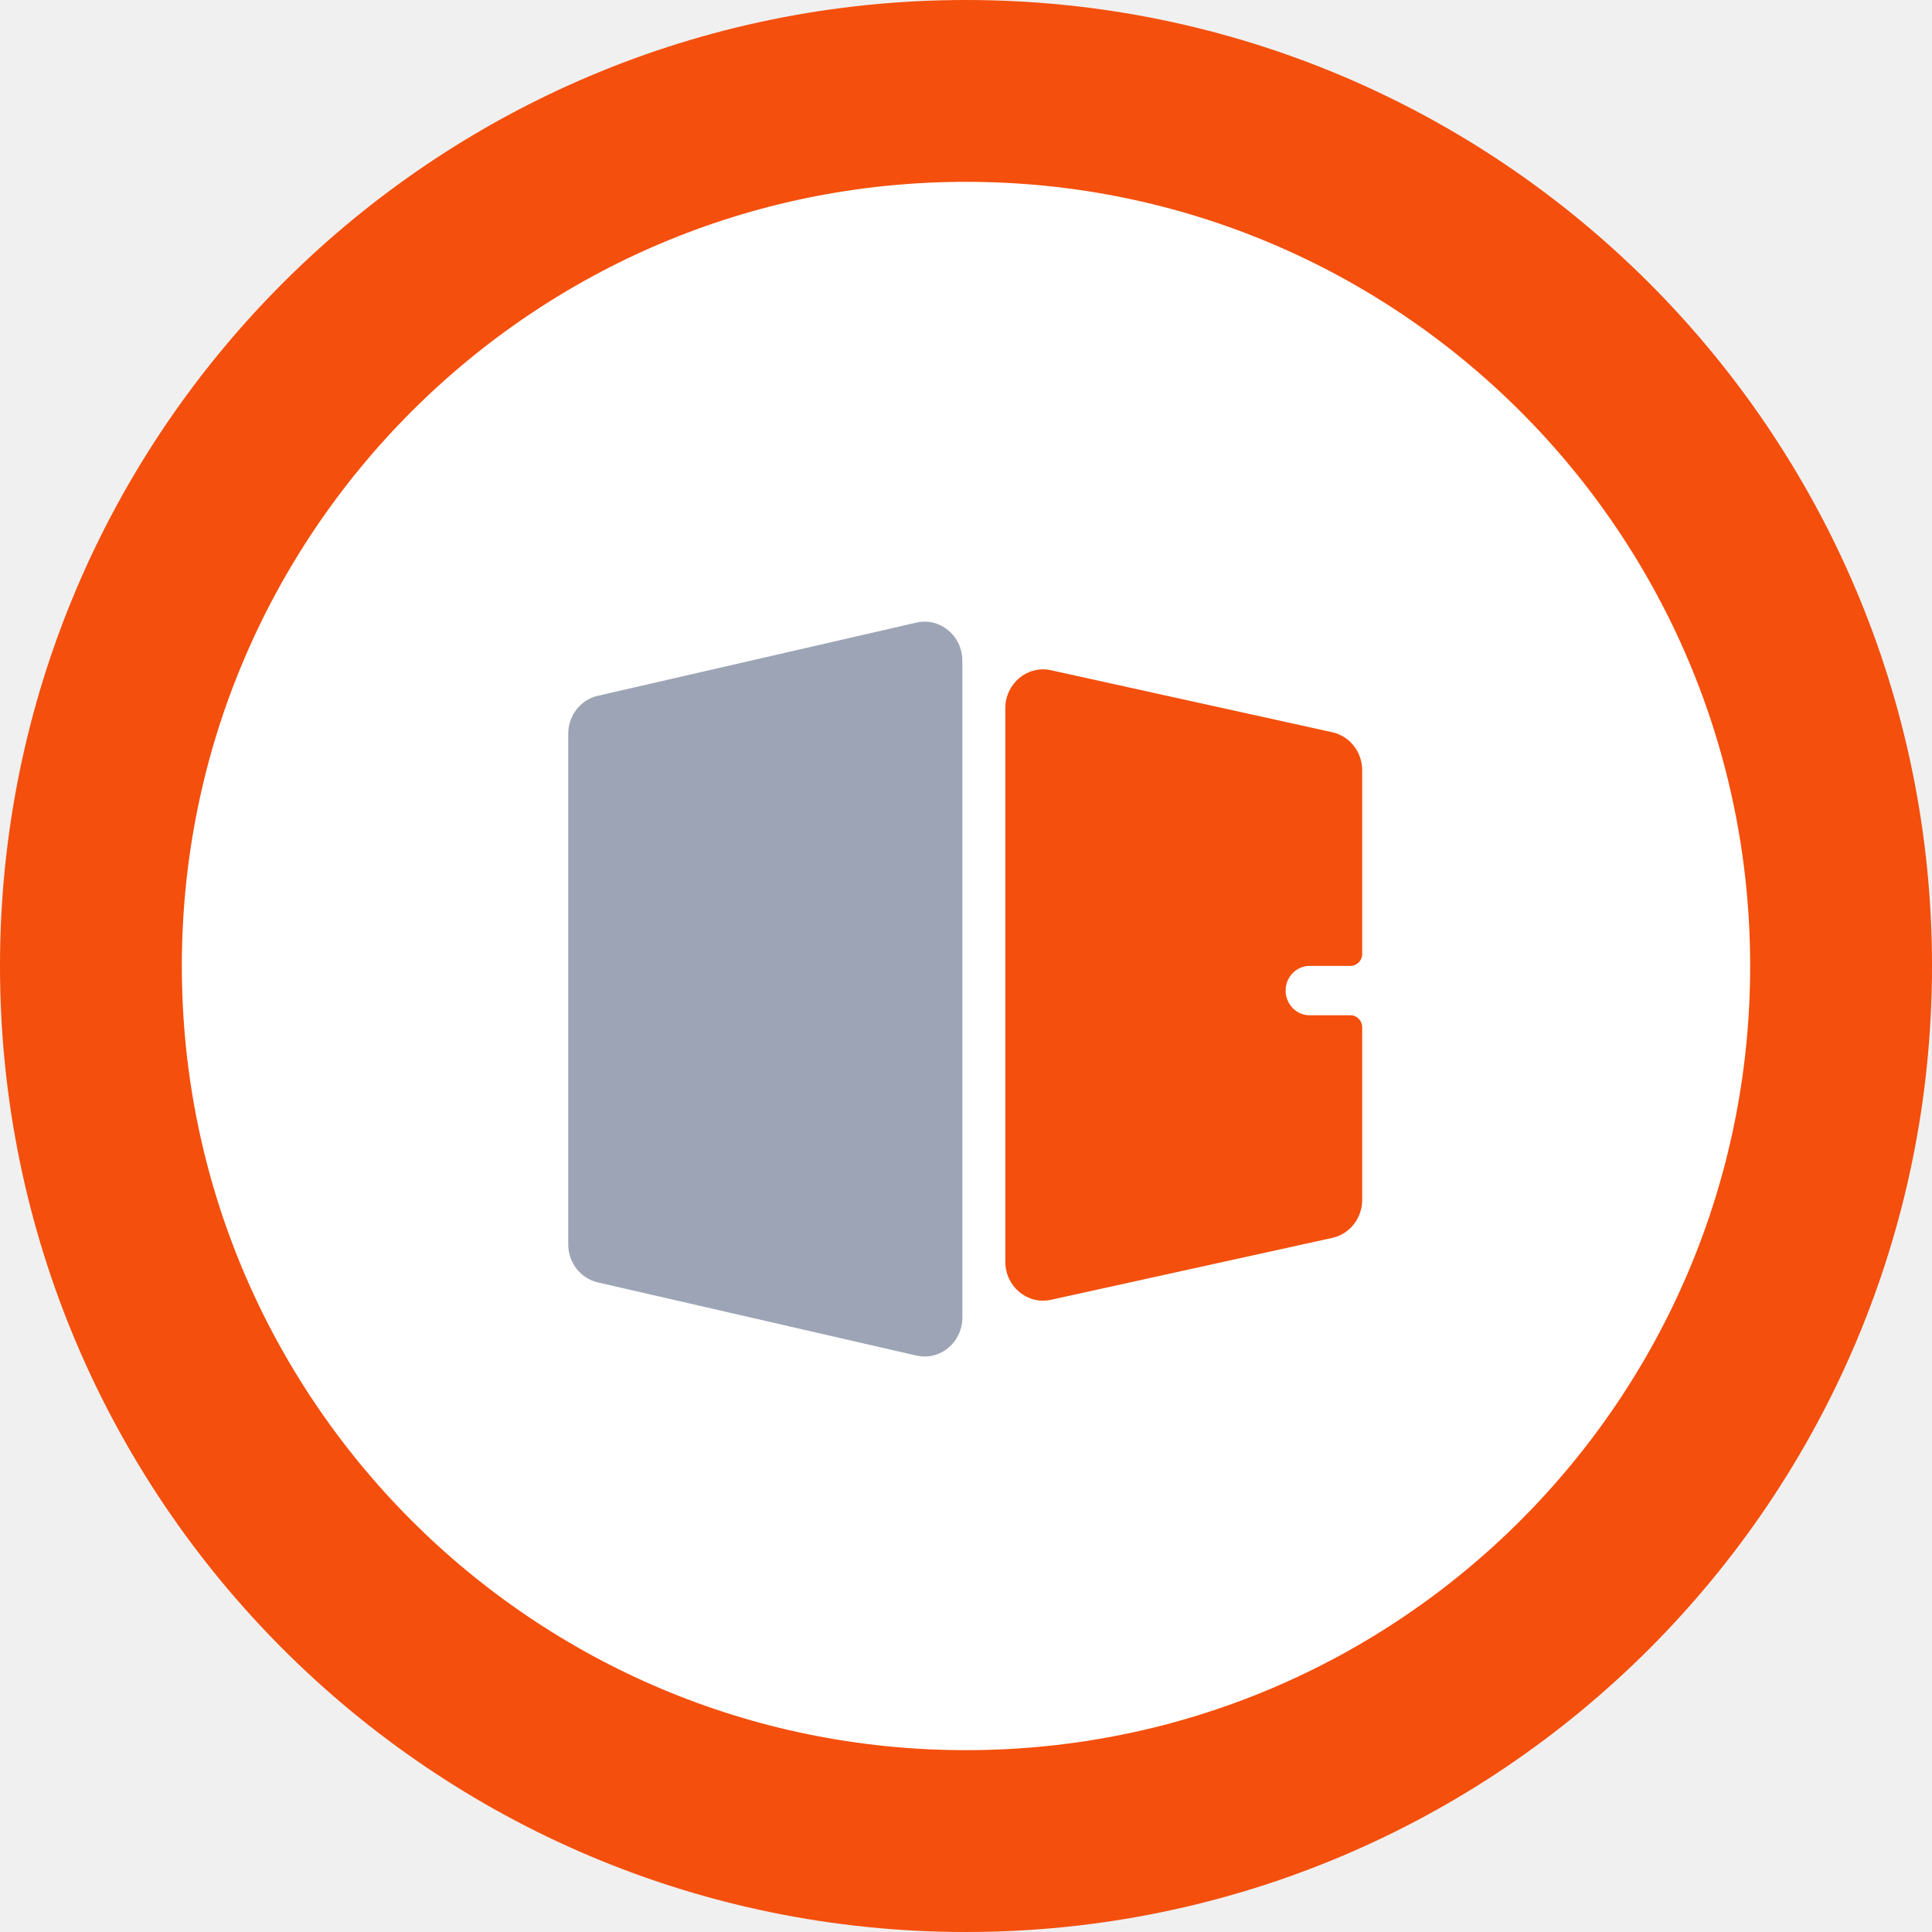
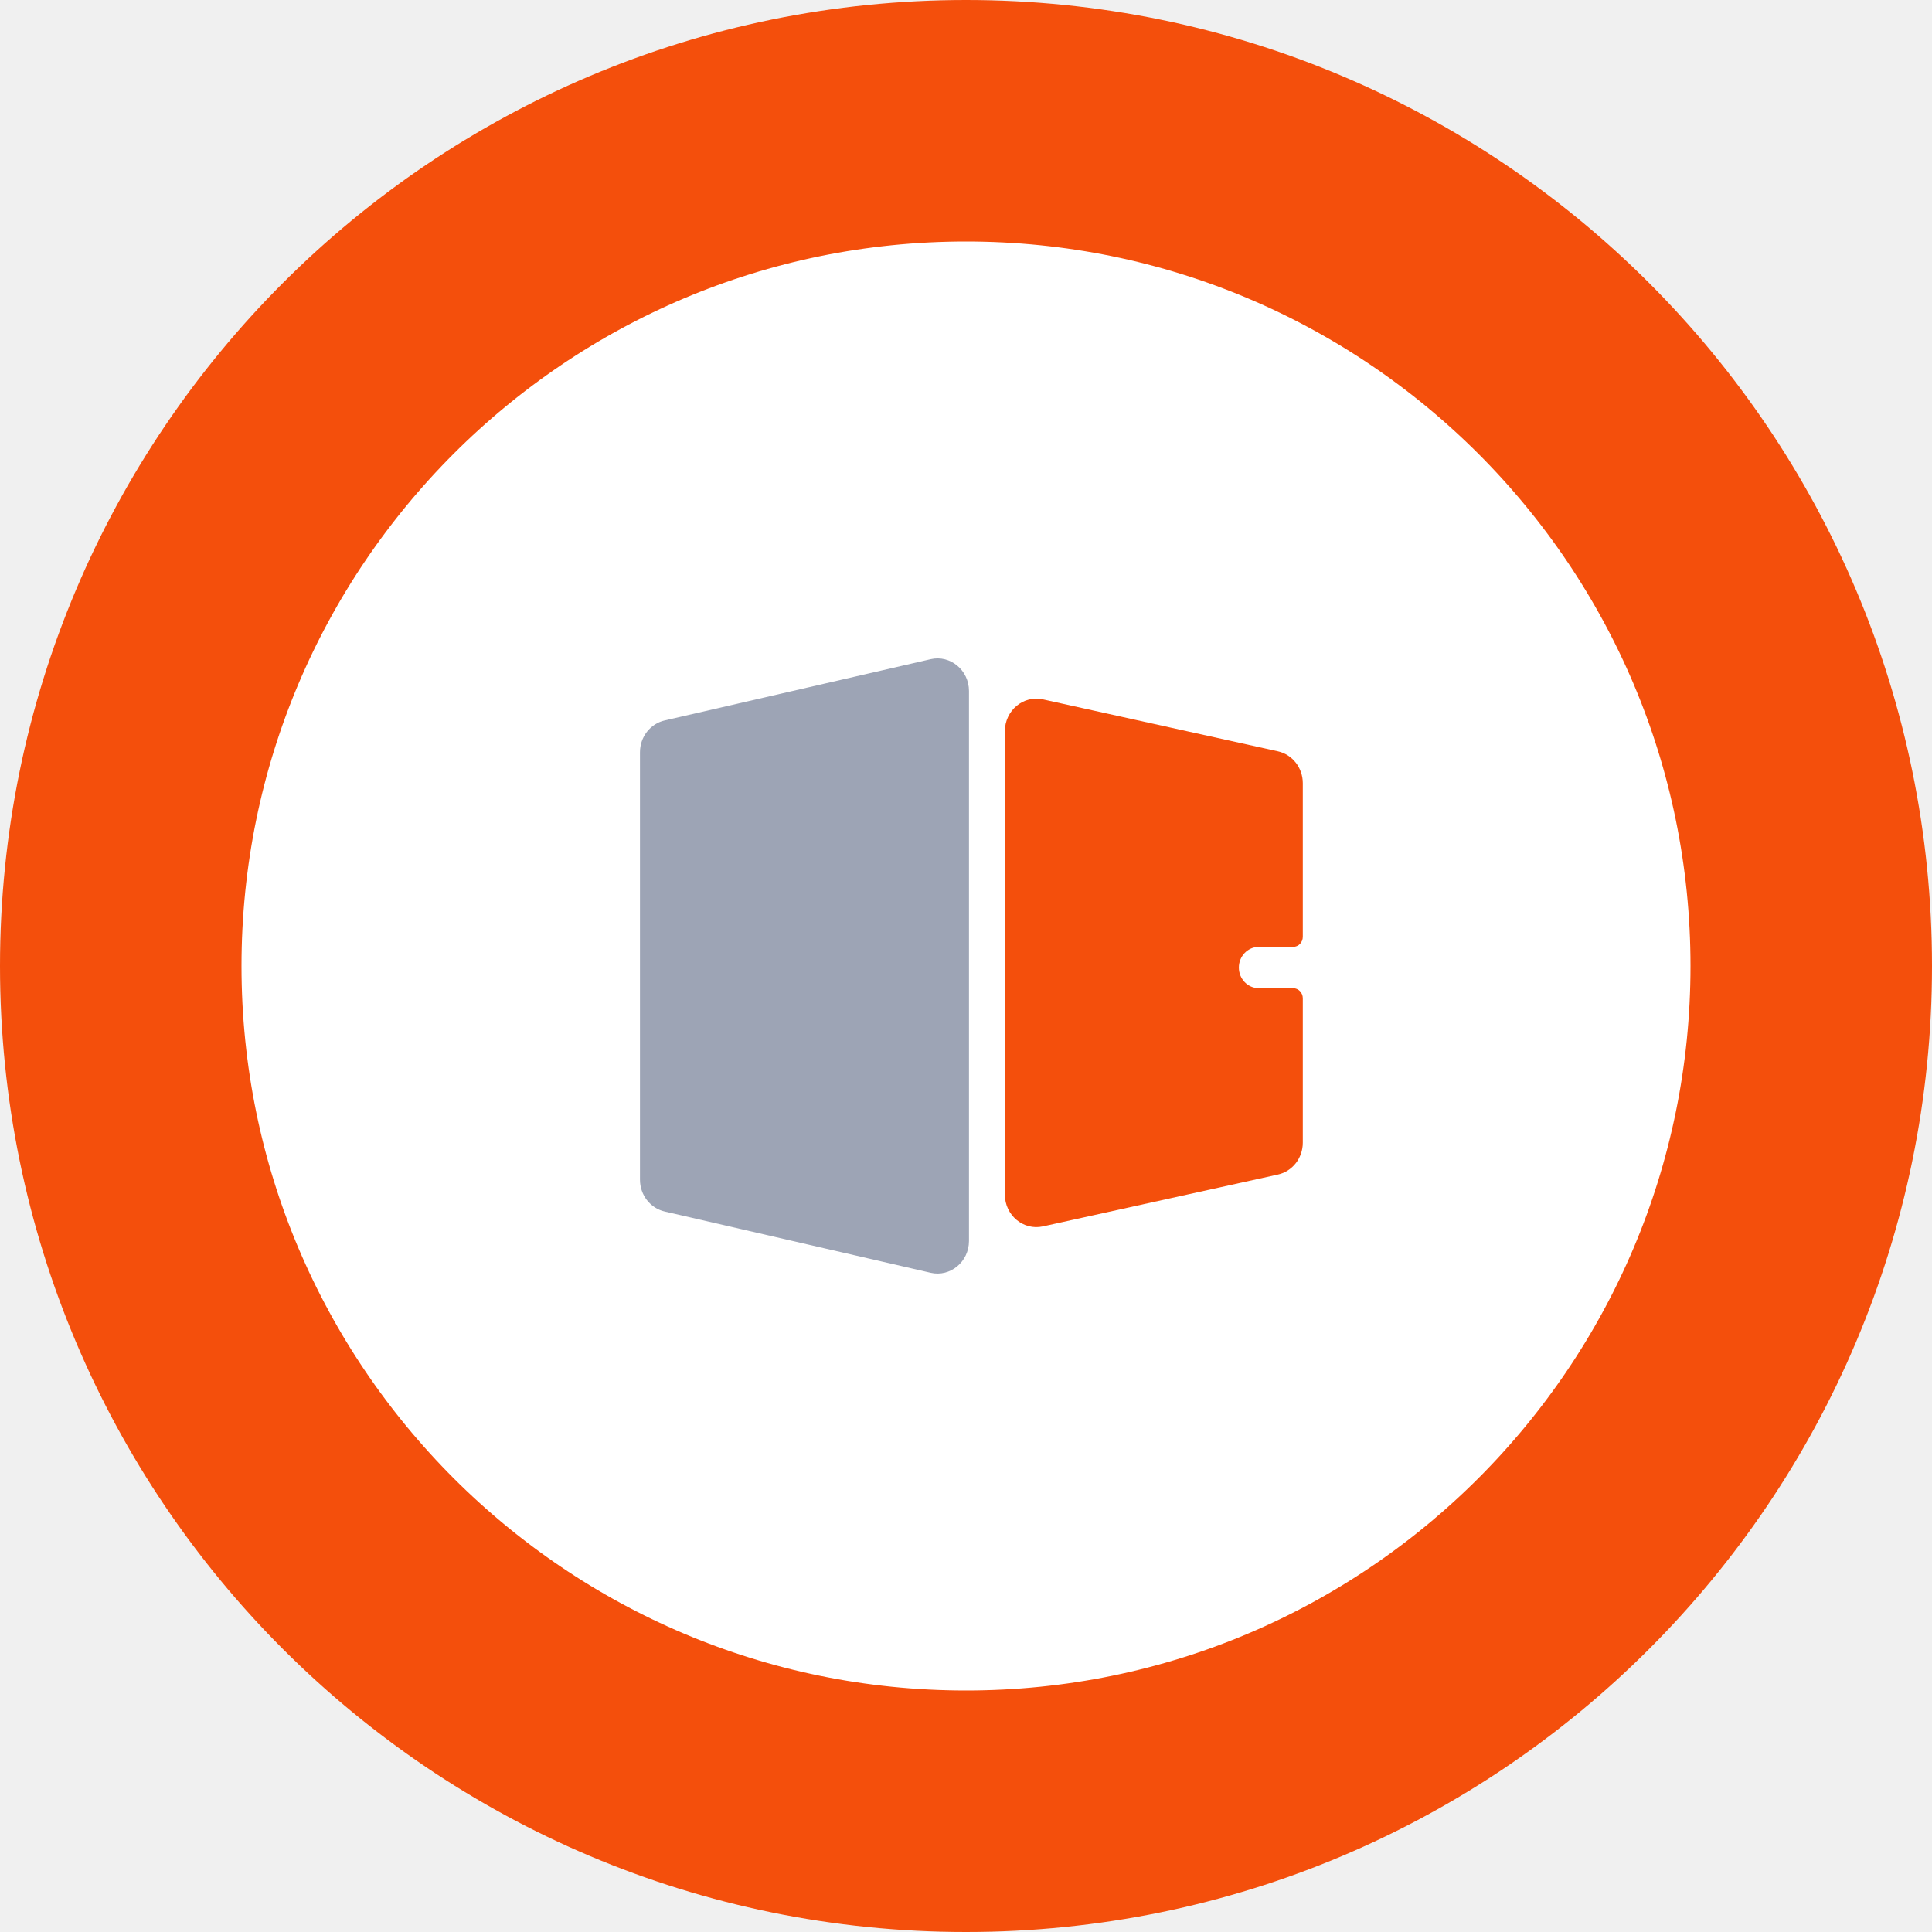
- <svg xmlns="http://www.w3.org/2000/svg" width="85" height="85" viewBox="0 0 85 85" fill="none">
-   <path d="M81 42.5C81 63.763 63.763 81 42.5 81C21.237 81 4 63.763 4 42.5C4 21.237 21.237 4 42.5 4C63.763 4 81 21.237 81 42.5Z" fill="white" stroke="#F44F0C" stroke-width="8" />
-   <path d="M56.562 43.581C56.562 44.182 57.034 44.667 57.614 44.667H59.418C59.7 44.667 59.931 44.903 59.931 45.196V52.787C59.931 53.594 59.384 54.292 58.618 54.461L46.236 57.186C45.203 57.412 44.23 56.602 44.23 55.511V31.161C44.23 30.071 45.203 29.261 46.236 29.487L58.618 32.217C59.384 32.386 59.931 33.084 59.931 33.891V41.967C59.931 42.257 59.702 42.496 59.418 42.496H57.614C57.034 42.496 56.562 42.983 56.562 43.581Z" fill="#F44F0C" />
-   <path d="M40.316 59.639L26.301 56.42C25.542 56.246 25 55.551 25 54.749V32.283C25 31.481 25.54 30.786 26.301 30.612L40.318 27.392C41.354 27.154 42.339 27.969 42.339 29.064V57.97C42.337 59.063 41.354 59.878 40.316 59.639Z" fill="#9DA4B5" />
+ <svg xmlns="http://www.w3.org/2000/svg" width="160" height="160" viewBox="0 0 160 160" fill="none">
+   <circle cx="80" cy="80" r="70" fill="white" stroke="#F44F0C" stroke-width="20" />
+   <path d="M102.597 80.128C102.597 81.075 103.339 81.838 104.251 81.838H107.086C107.529 81.838 107.892 82.21 107.892 82.672V94.633C107.892 95.906 107.033 97.005 105.83 97.272L86.371 101.565C84.748 101.922 83.219 100.645 83.219 98.927V60.557C83.219 58.839 84.748 57.563 86.371 57.919L105.83 62.221C107.033 62.487 107.892 63.587 107.892 64.859V77.584C107.892 78.042 107.533 78.417 107.086 78.417H104.251C103.339 78.417 102.597 79.184 102.597 80.128Z" fill="#F44F0C" />
+   <path d="M77.068 105.405L55.044 100.332C53.852 100.058 53 98.962 53 97.698V62.299C53 61.034 53.848 59.938 55.044 59.664L77.072 54.592C78.699 54.216 80.247 55.5 80.247 57.226V102.775C80.243 104.497 78.699 105.781 77.068 105.405Z" fill="#9DA4B5" />
</svg>
